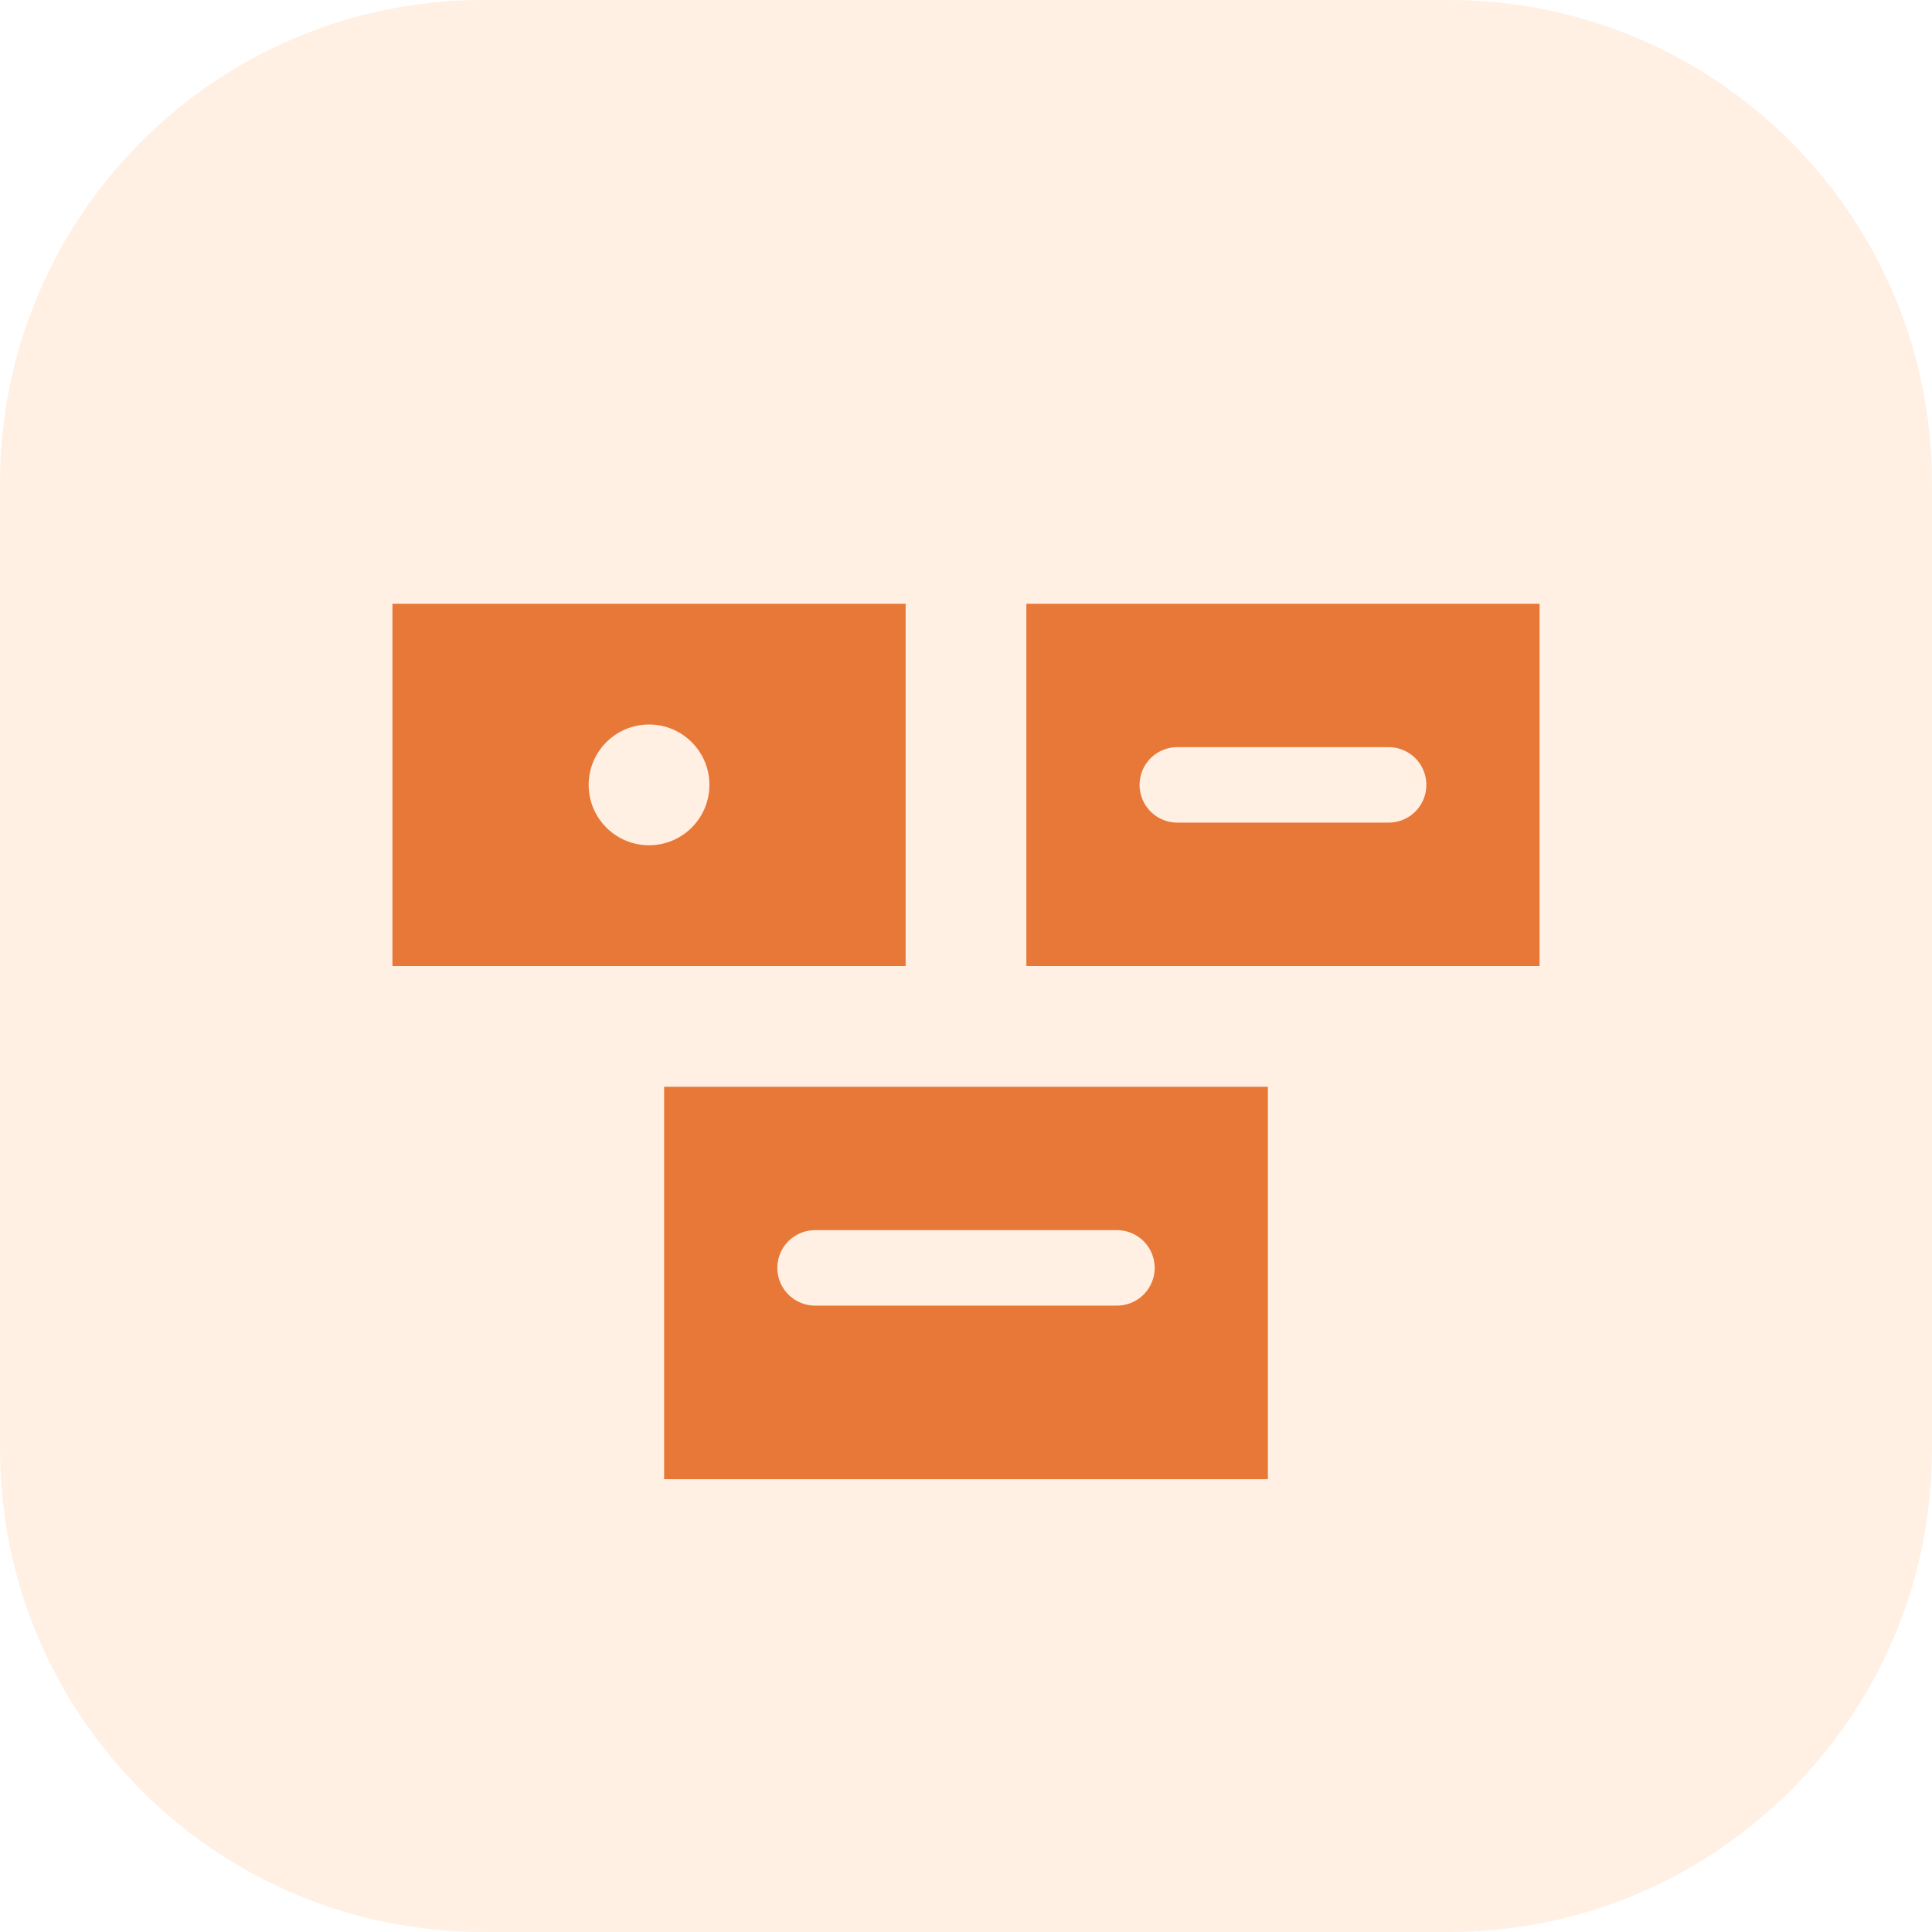
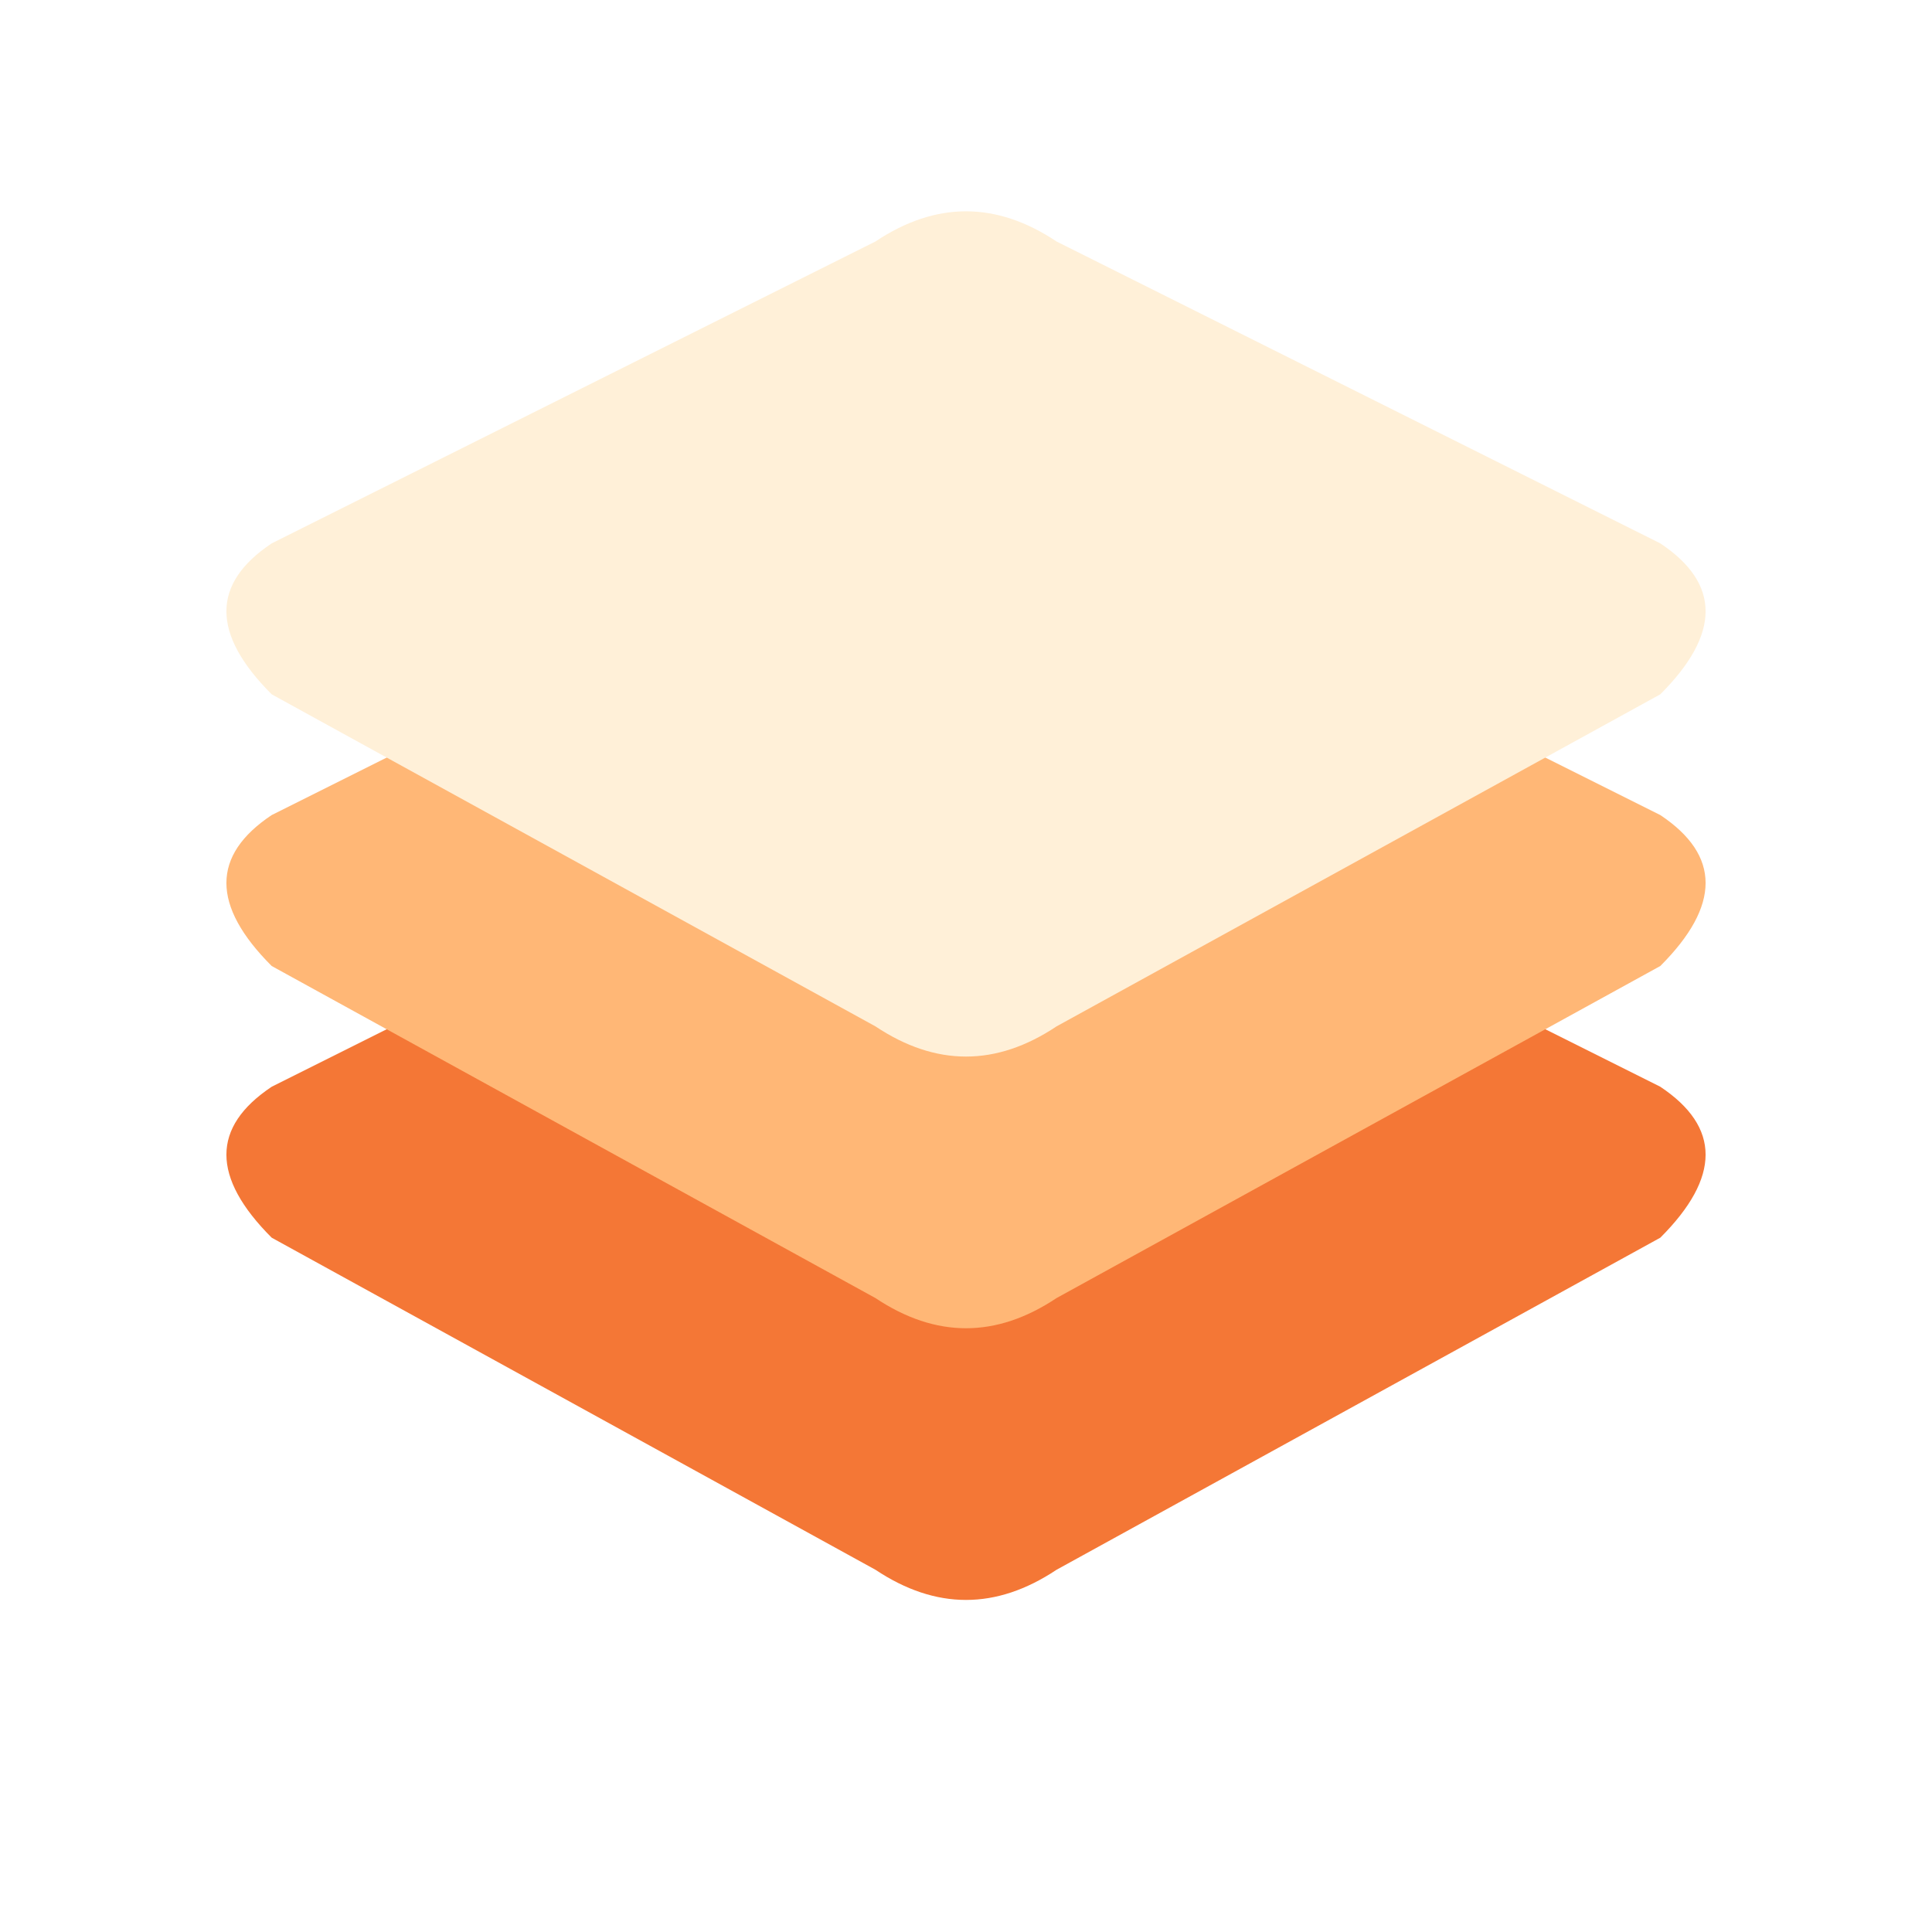
<svg xmlns="http://www.w3.org/2000/svg" width="64" height="64" viewBox="0 0 64 64">
-   <rect width="64" height="64" rx="16" fill="#fff0e3" />
-   <g fill="none" stroke="#e87837" stroke-width="2.5" stroke-linecap="round" stroke-linejoin="round">
-     <path d="M13 20h17v12H13zm21 0h17v12H34zM22 36h20v13H22z" fill="#e87837" stroke="none" />
-     <circle cx="21.5" cy="26" r="2" fill="#fff0e3" stroke="none" />
-     <path d="M39 26h7M27 42h10" stroke="#fff0e3" />
-   </g>
+   <path d="M9 36 29 26Q32 24 35 26L55 36Q58 38 55 41L35 52Q32 54 29 52L9 41Q6 38 9 36Z" fill="#f47736" />
+   <path d="M9 27 29 17Q32 15 35 17L55 27Q58 29 55 32L35 43Q32 45 29 43L9 32Q6 29 9 27Z" fill="#ffb776" />
+   <path d="M9 18 29 8Q32 6 35 8L55 18Q58 20 55 23L35 34Q32 36 29 34L9 23Q6 20 9 18Z" fill="#fff0d8" />
</svg>
